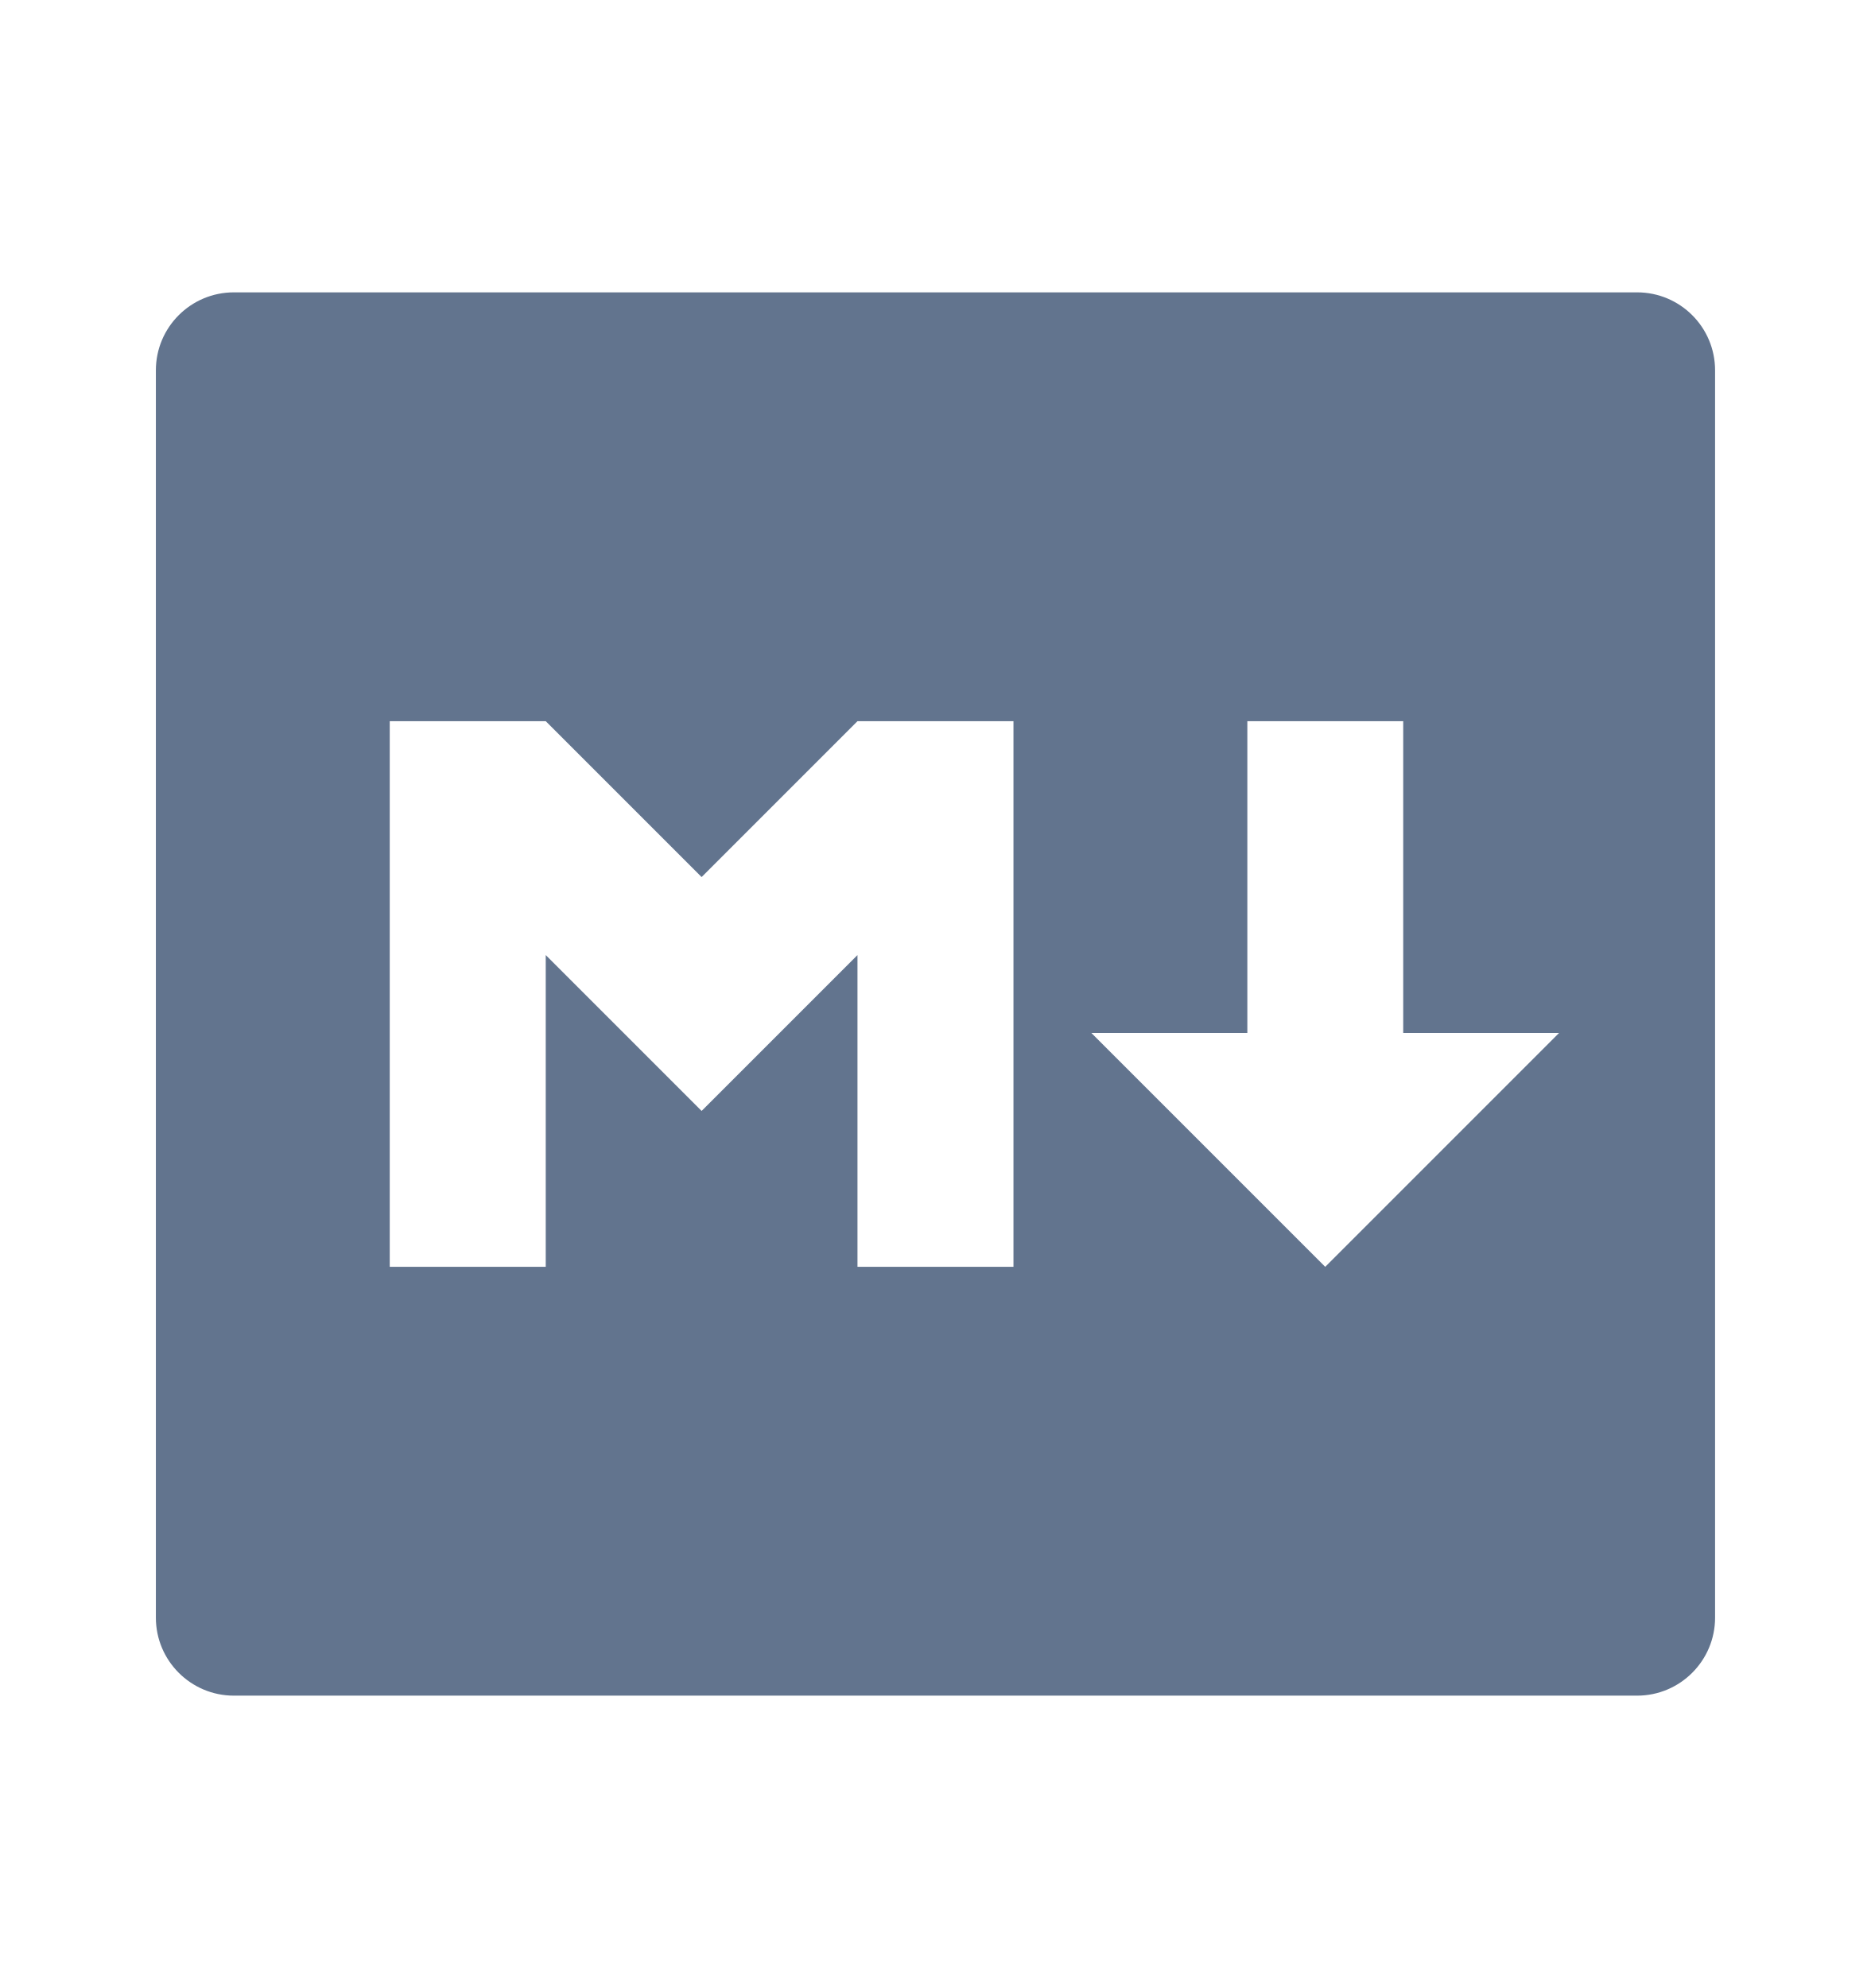
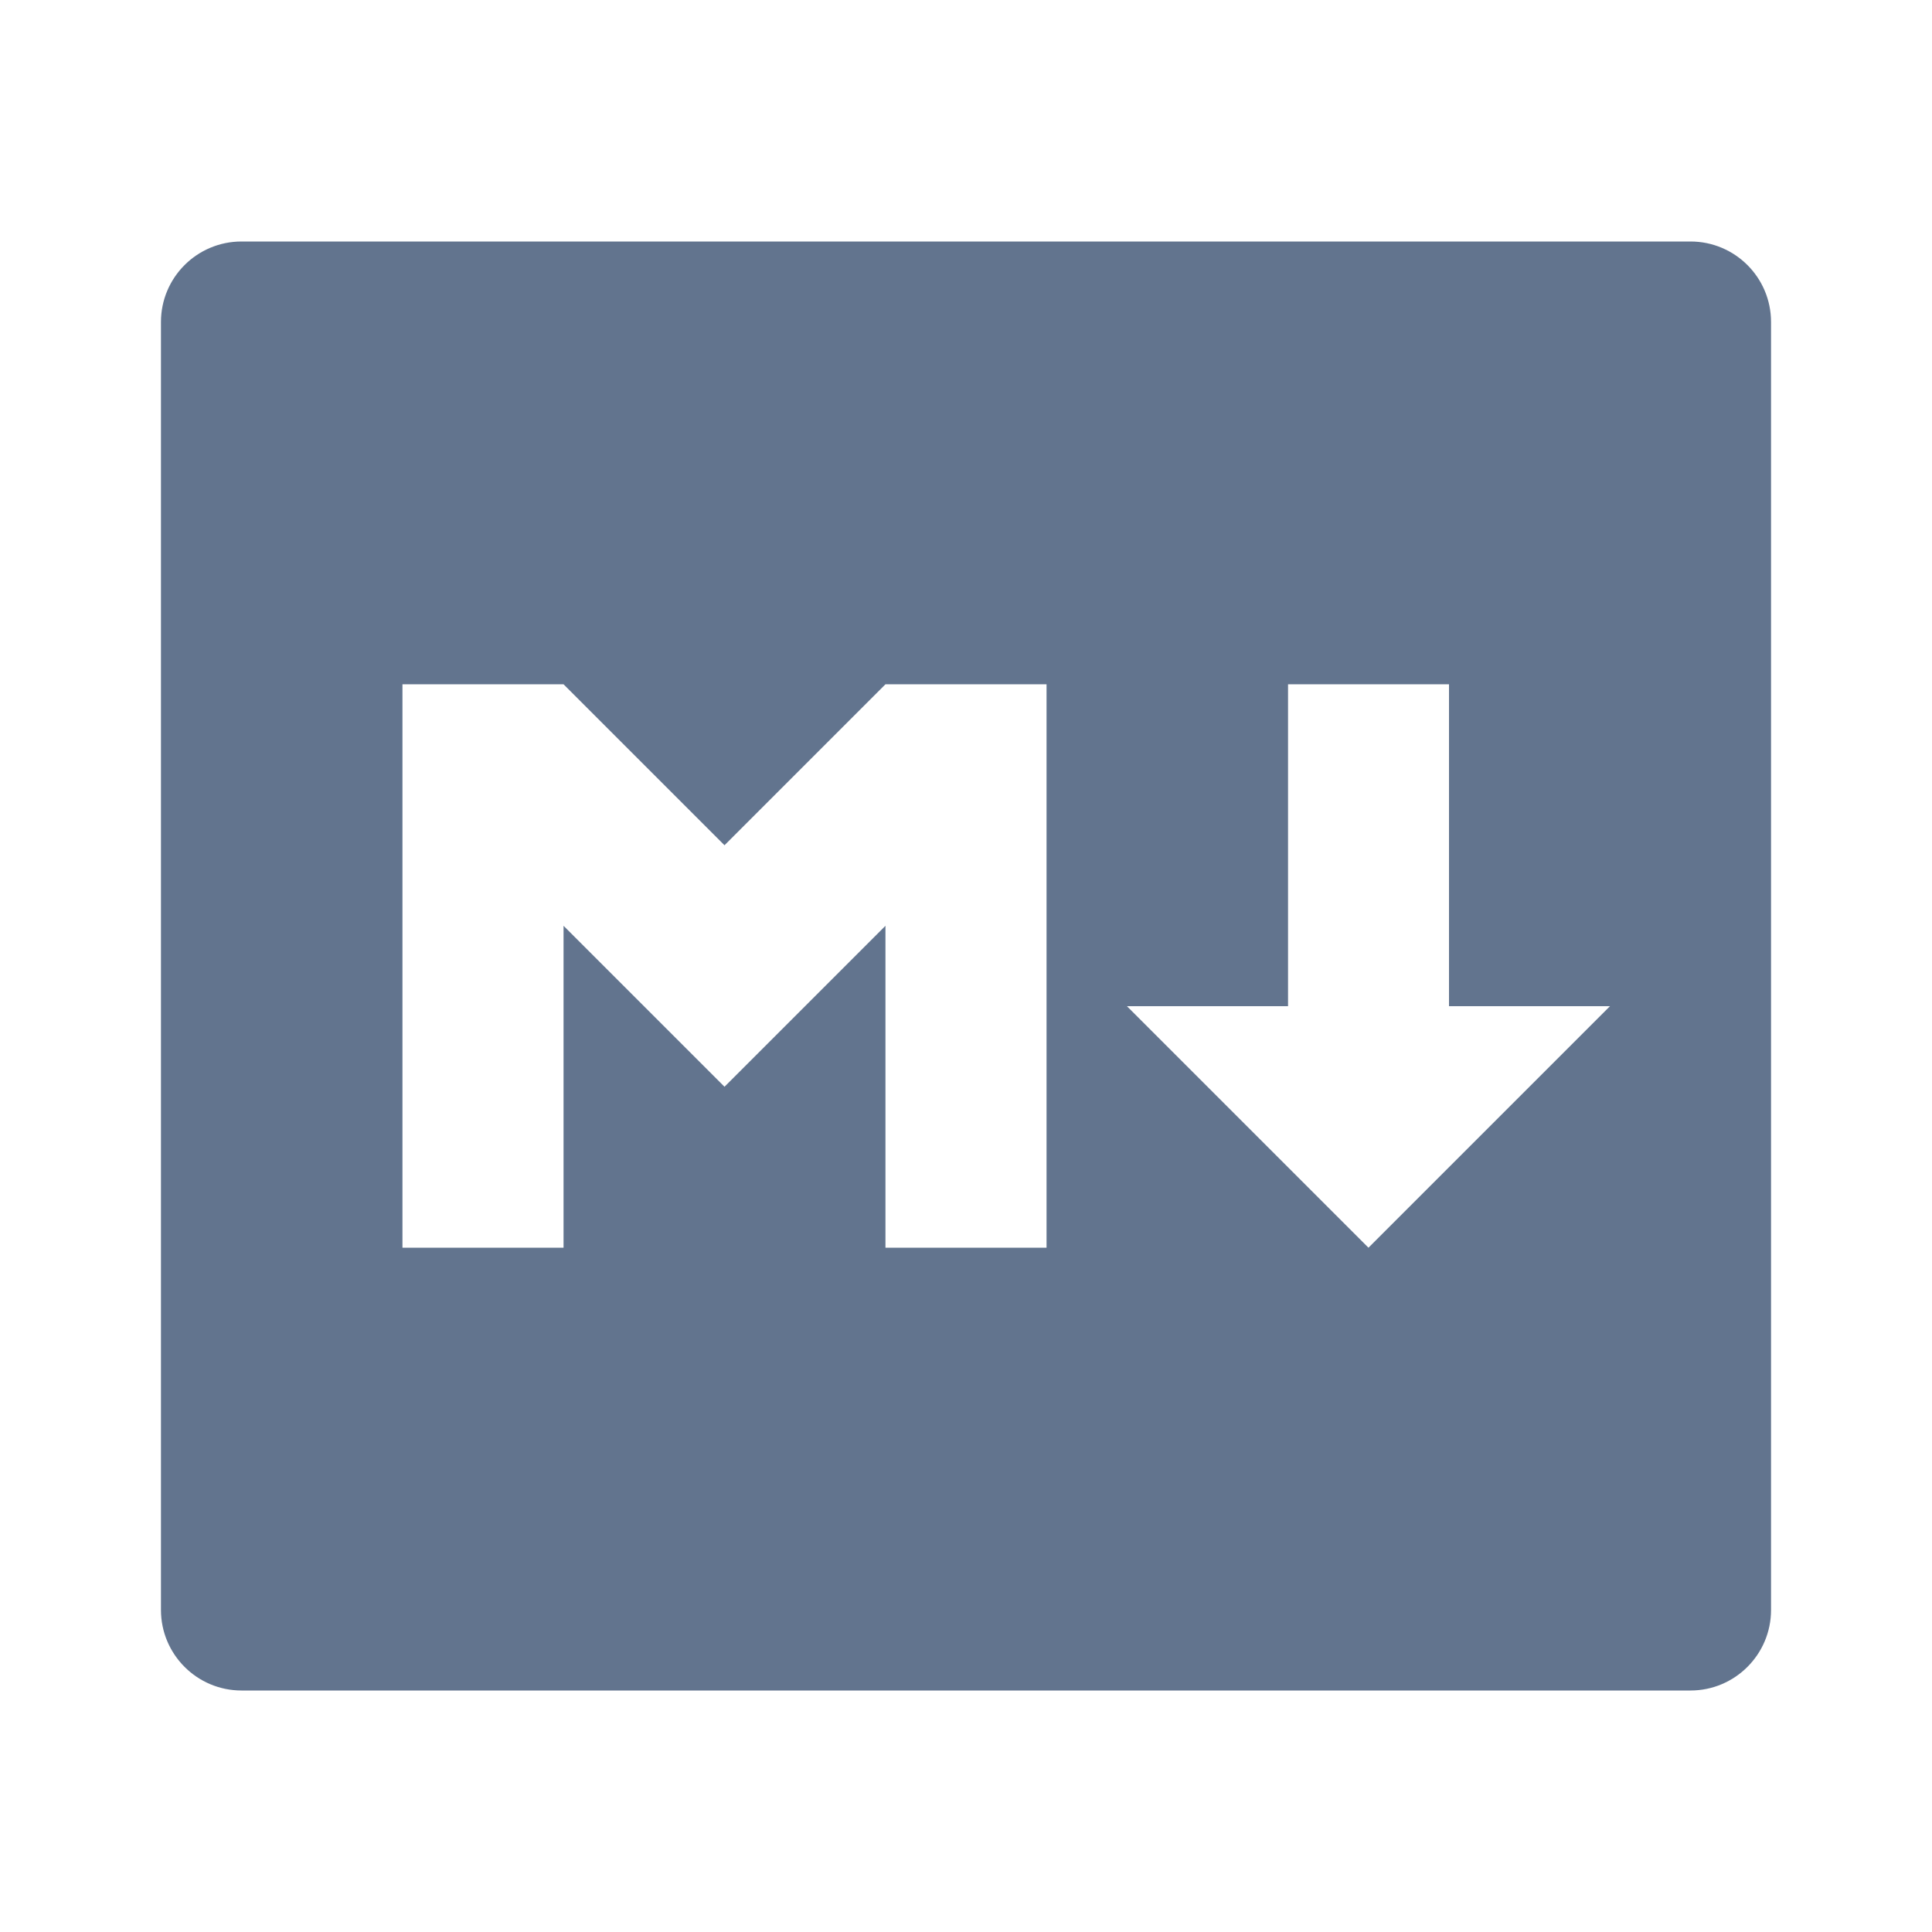
- <svg xmlns="http://www.w3.org/2000/svg" width="16" height="17" viewBox="0 0 16 17" fill="none">
-   <path d="M2 2.5H14C14.368 2.5 14.667 2.798 14.667 3.167V13.833C14.667 14.201 14.368 14.5 14 14.5H2C1.632 14.5 1.333 14.201 1.333 13.833V3.167C1.333 2.798 1.632 2.5 2 2.5ZM4.667 10.833V8.167L6 9.5L7.333 8.167V10.833H8.667V6.167H7.333L6 7.5L4.667 6.167H3.333V10.833H4.667ZM12 8.833V6.167H10.667V8.833H9.333L11.333 10.833L13.333 8.833H12Z" fill="#62748E" />
+ <svg xmlns="http://www.w3.org/2000/svg" width="16" height="16" viewBox="0 0 16 16" fill="none">
+   <path d="M2 2H14C14.368 2 14.667 2.298 14.667 2.667V13.333C14.667 13.701 14.368 14 14 14H2C1.632 14 1.333 13.701 1.333 13.333V2.667C1.333 2.298 1.632 2 2 2ZM4.667 10.333V7.667L6 9L7.333 7.667V10.333H8.667V5.667H7.333L6 7L4.667 5.667H3.333V10.333H4.667ZM12 8.333V5.667H10.667V8.333H9.333L11.333 10.333L13.333 8.333H12Z" fill="#62748E" />
</svg>
